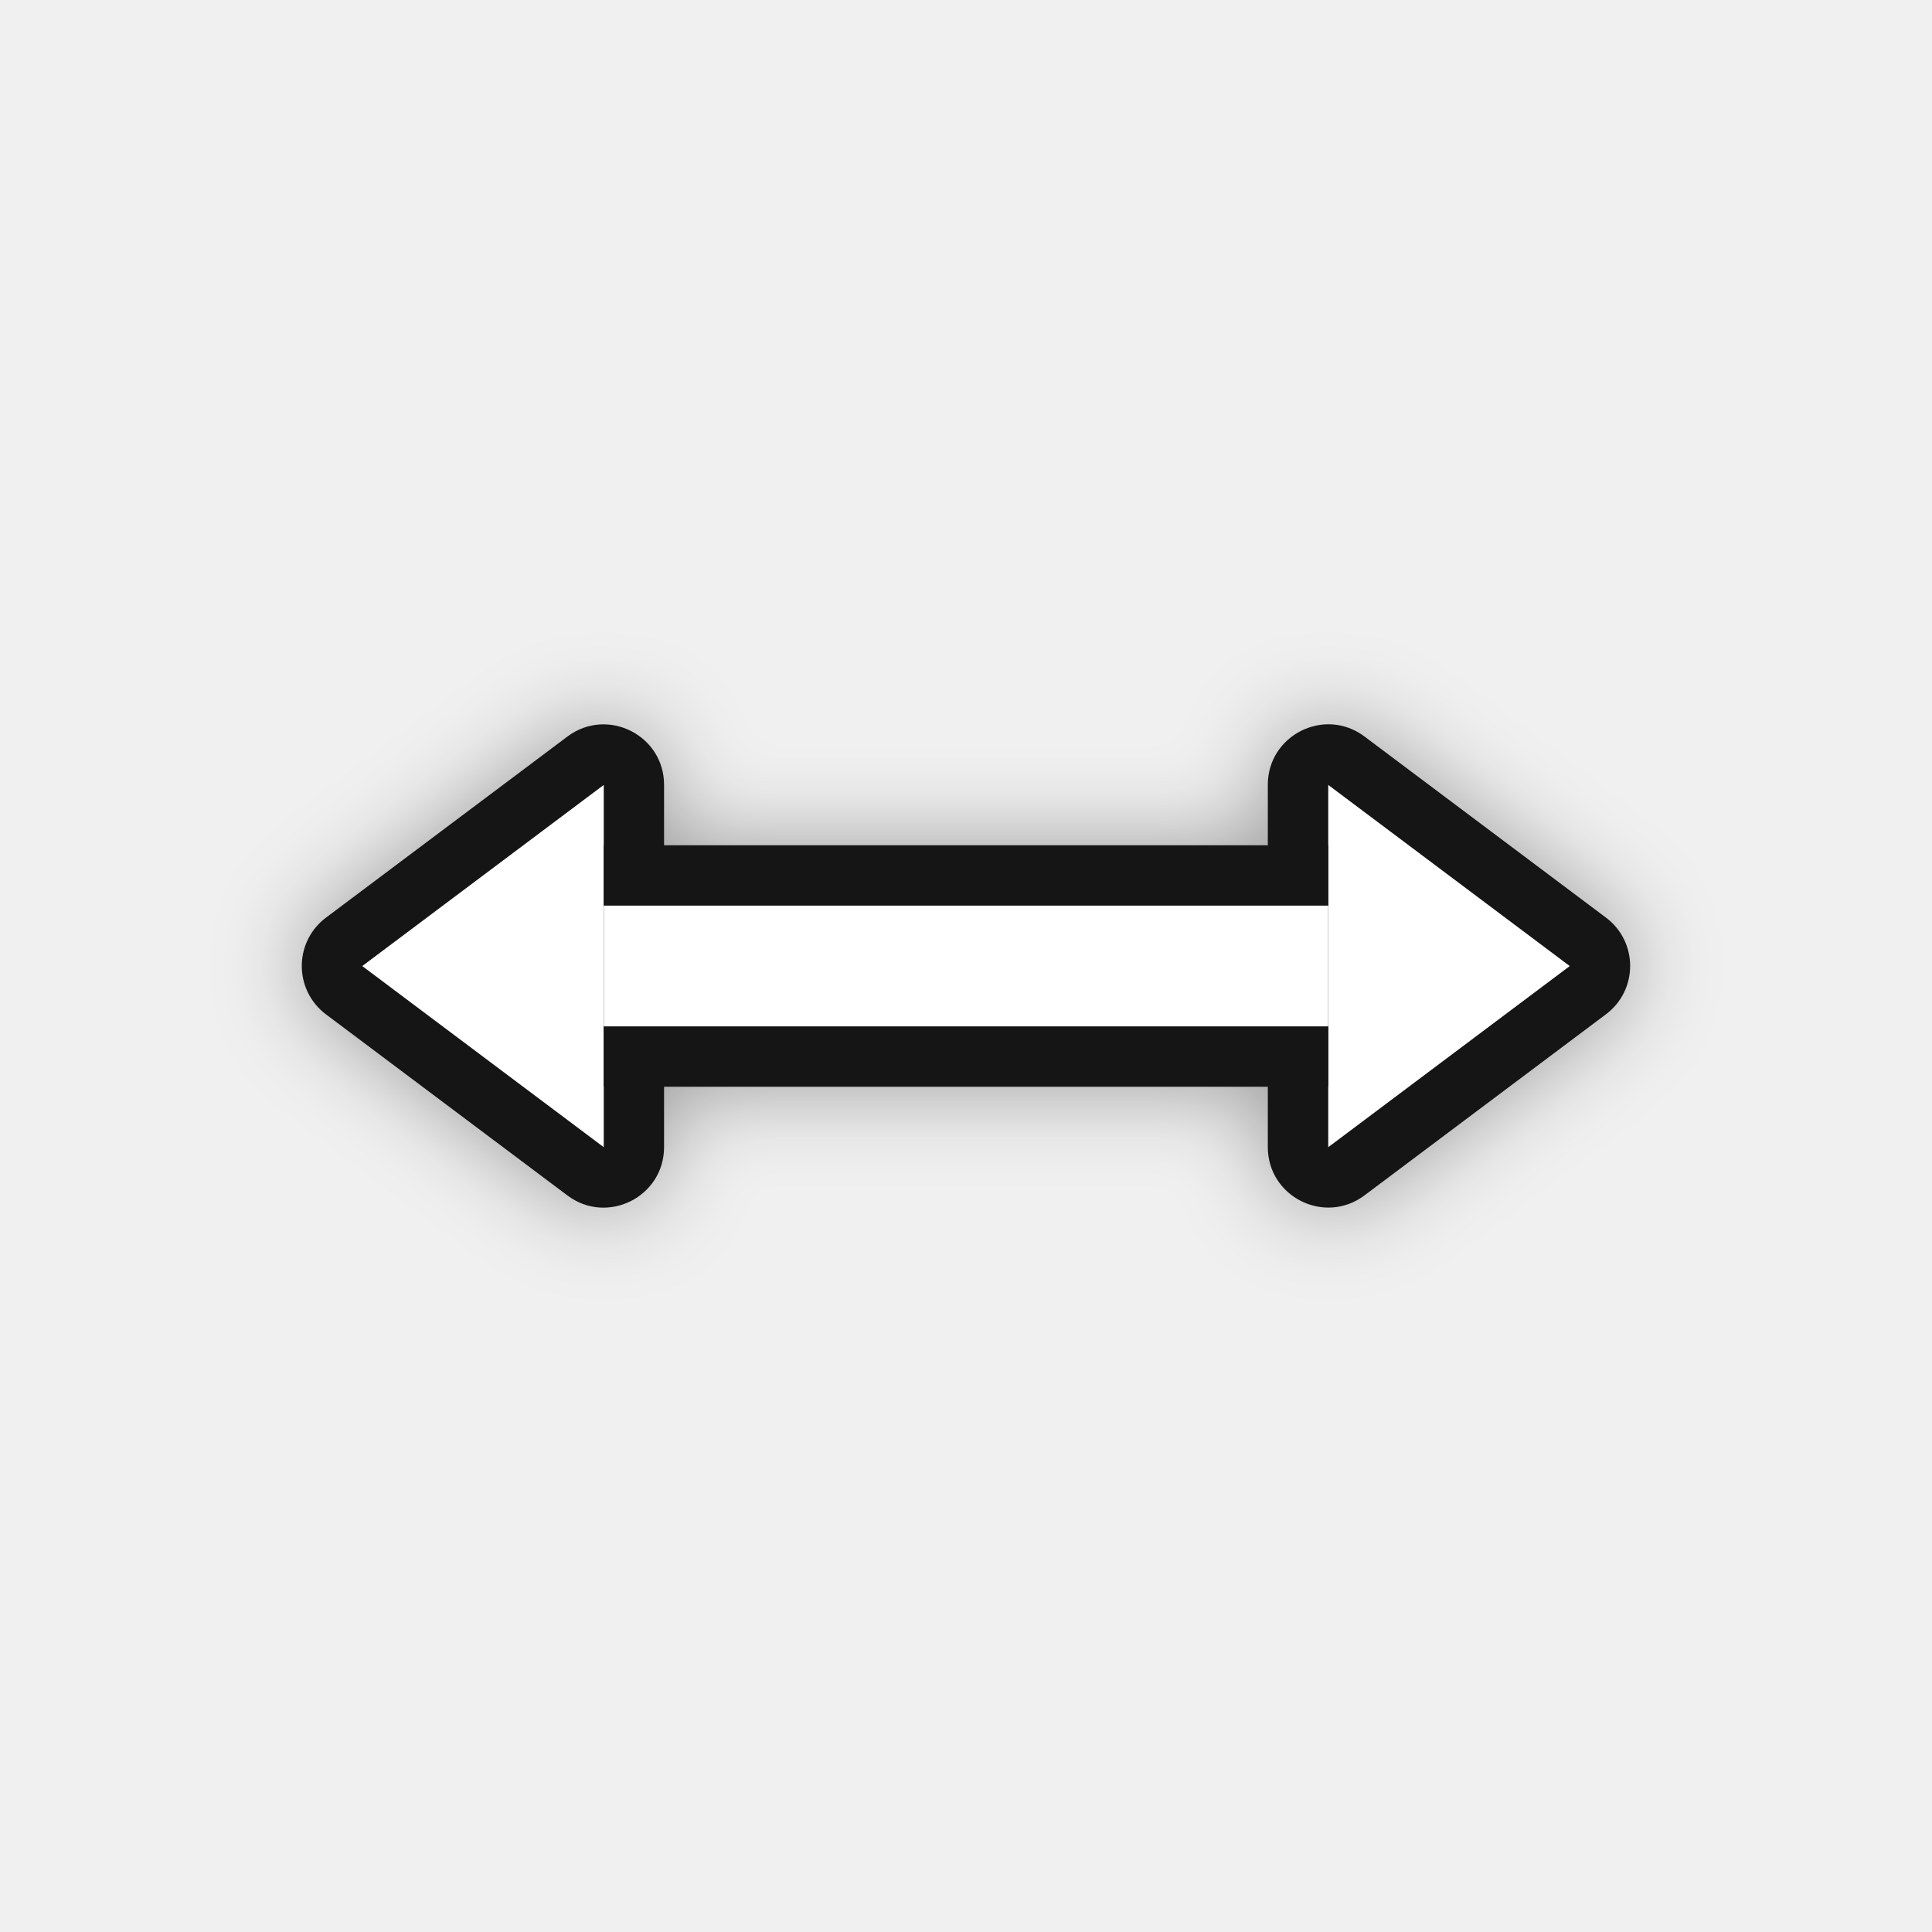
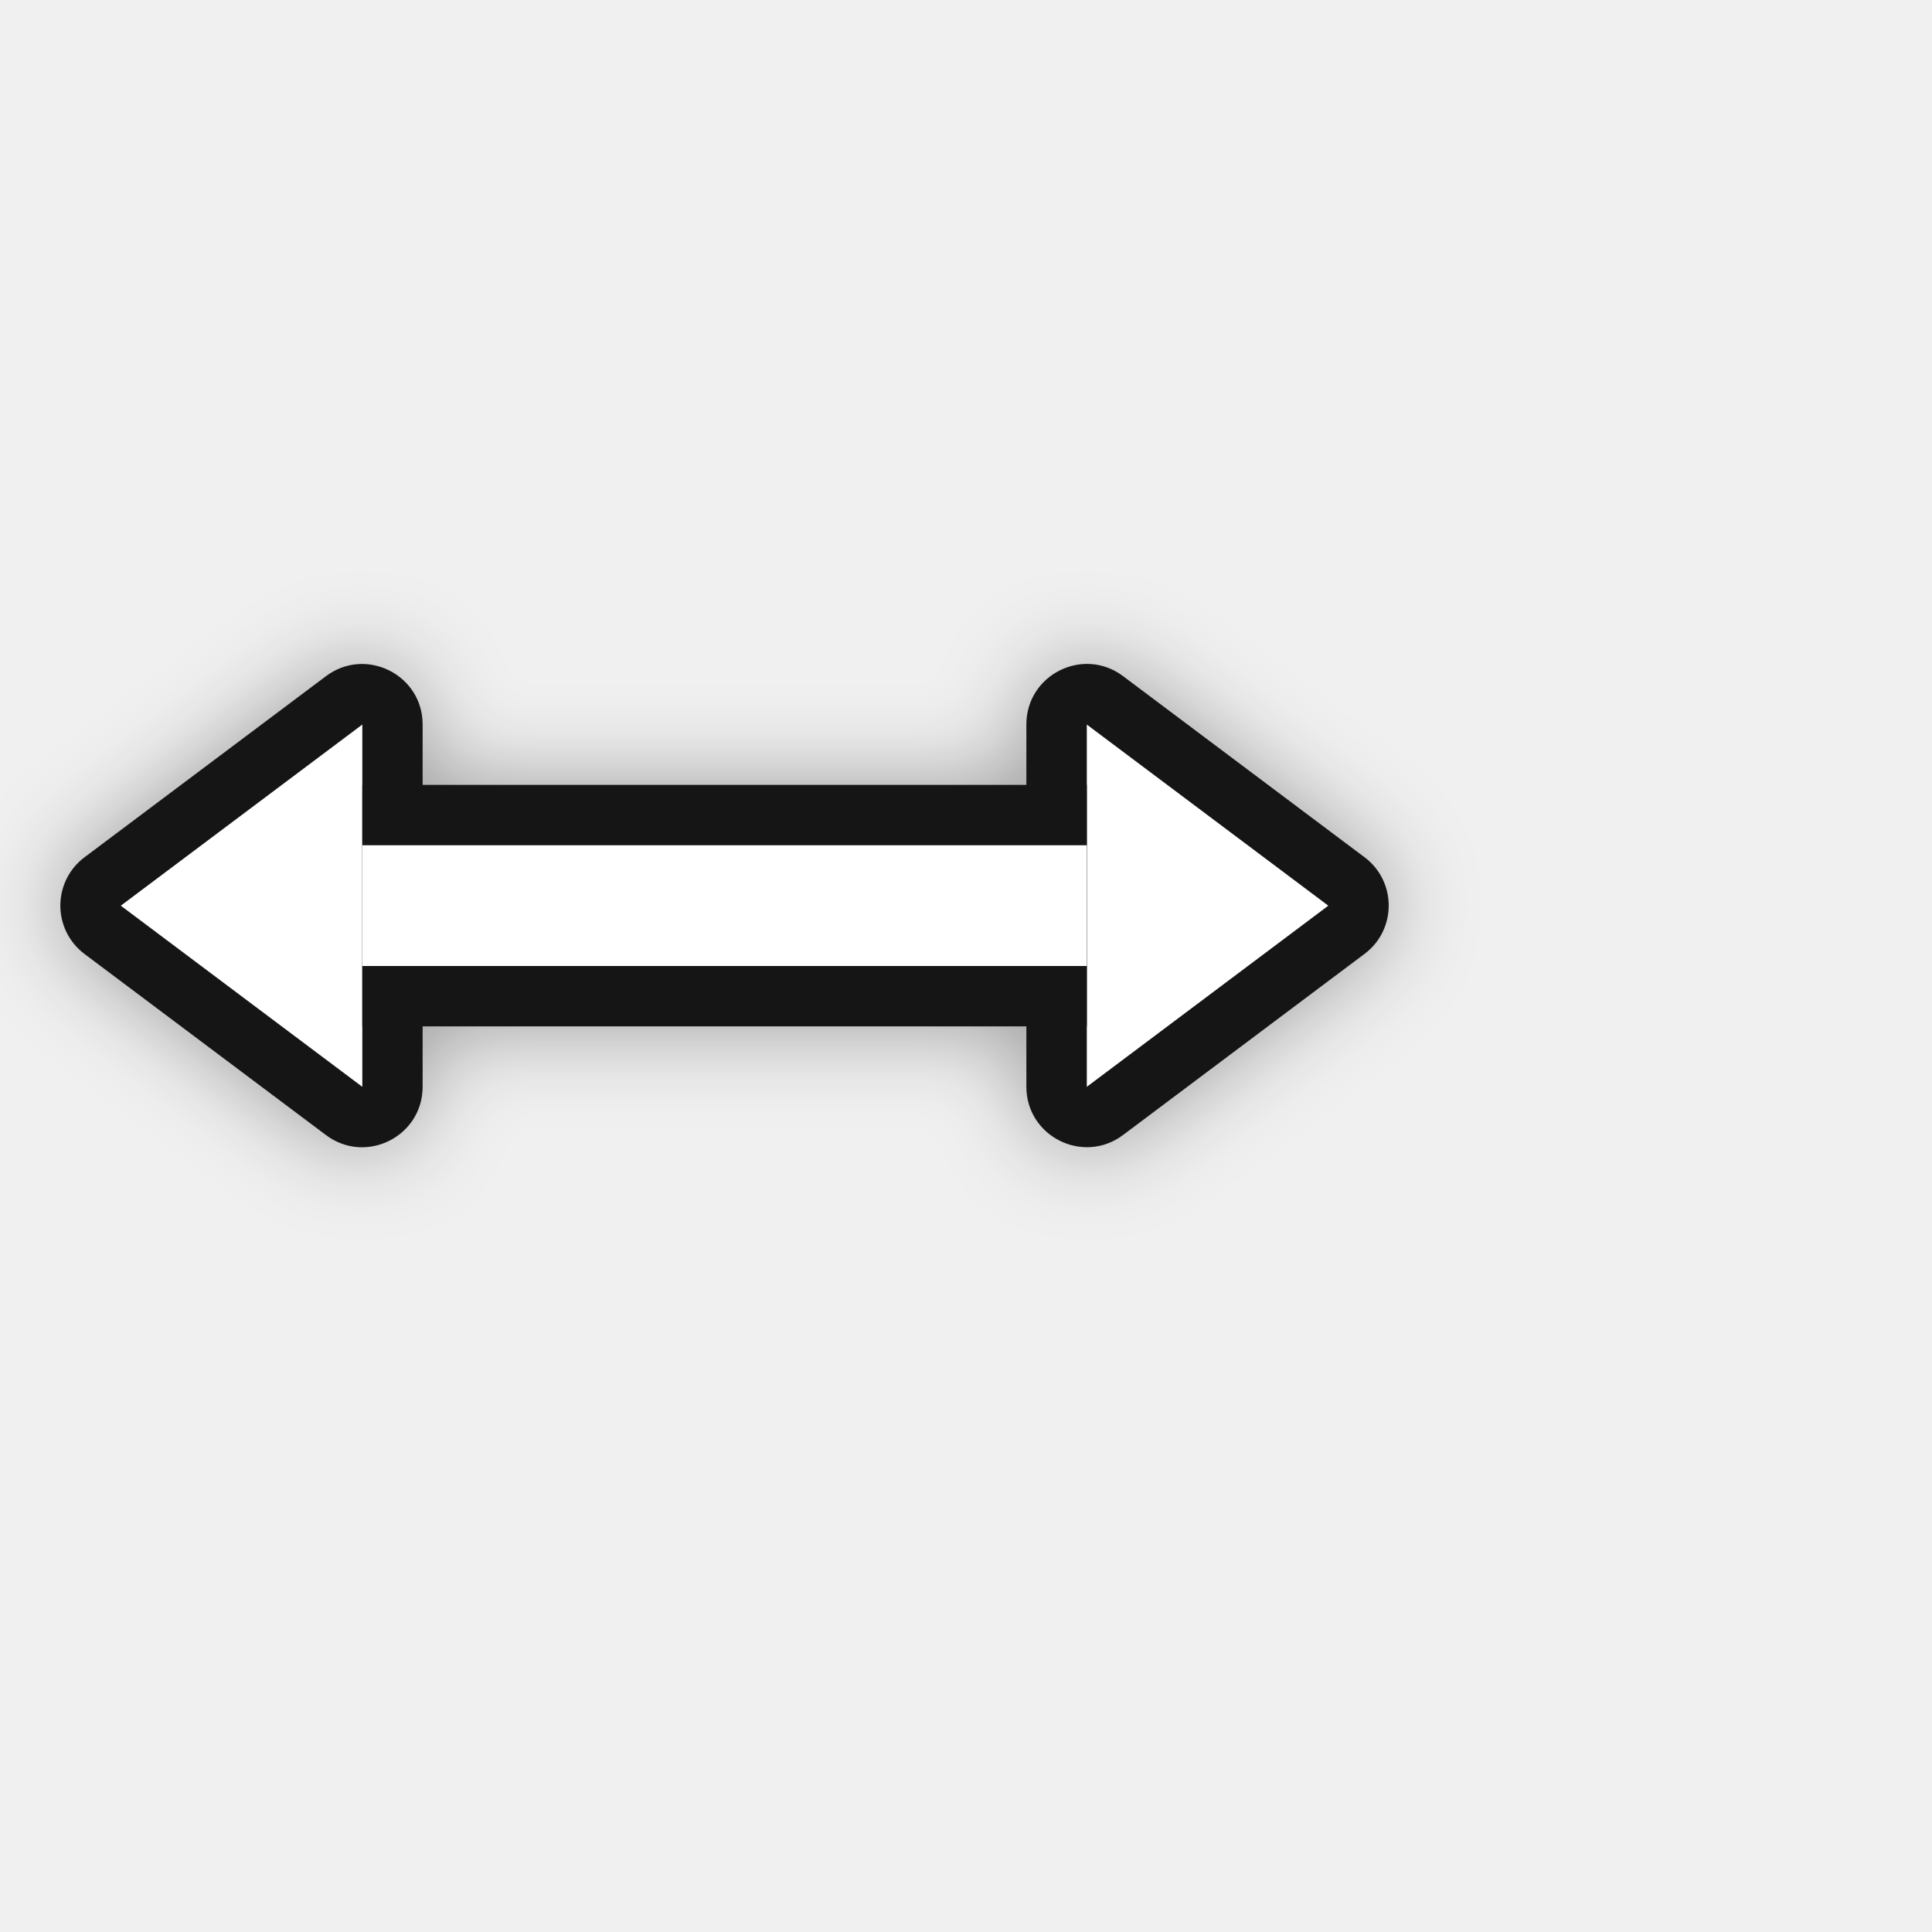
<svg xmlns="http://www.w3.org/2000/svg" width="32" height="32" version="1.1" viewBox="0 0 32 32">
  <defs>
-     <filter id="filter1146" x="-.225" y="-.082" width="1.45" height="1.164" color-interpolation-filters="sRGB">
+     <filter id="filter1146-3" x="-.225" y="-.082" width="1.45" height="1.164" color-interpolation-filters="sRGB">
      <feGaussianBlur stdDeviation="0.75" />
    </filter>
  </defs>
-   <g transform="translate(28.203 -17.492)">
-     <g transform="rotate(-90,-14.451,14.898)" filter="url(#filter1146)" opacity=".35">
+   <g transform="translate(24.204 -18.492)">
+     <g transform="rotate(-90,-14.451,14.898)" filter="url(#filter1146-3)" opacity=".35">
      <path d="m-33.018 6.145c-0.325-0.009-0.633 0.14-0.828 0.4l-3 4c-0.494 0.659-0.023 1.6 0.801 1.6h6c0.824 2.26e-4 1.295-0.94 0.801-1.6l-3-4c-0.183-0.245-0.468-0.392-0.773-0.4zm-0.027 2.668 1 1.332h-2zm-2.999 13.332c-0.824-2.27e-4 -1.295 0.94-0.801 1.6l3 4c0.4 0.535 1.202 0.535 1.602 0l3-4c0.494-0.659 0.023-1.6-0.801-1.6zm2 2h2l-1 1.332z" color="#000000" color-rendering="auto" dominant-baseline="auto" image-rendering="auto" shape-rendering="auto" solid-color="#000000" style="font-feature-settings:normal;font-variant-alternates:normal;font-variant-caps:normal;font-variant-ligatures:normal;font-variant-numeric:normal;font-variant-position:normal;isolation:auto;mix-blend-mode:normal;shape-padding:0;text-decoration-color:#000000;text-decoration-line:none;text-decoration-style:solid;text-indent:0;text-orientation:mixed;text-transform:none;white-space:normal" />
      <path d="m-33.046 7.146-3 4h6zm-3 16 3 4 3-4z" stroke-width="1.414" />
      <rect transform="rotate(-90)" x="-23.146" y="-35.045" width="12" height="4" ry="0" />
      <rect transform="rotate(-90)" x="-23.146" y="-34.045" width="12" height="2" ry="0" />
    </g>
    <path d="m-23.204 33.465c-0.009 0.325 0.14 0.633 0.4 0.828l4 3c0.659 0.494 1.6 0.023 1.6-0.801v-6c2.26e-4 -0.824-0.94-1.295-1.6-0.801l-4 3c-0.245 0.183-0.392 0.468-0.4 0.773zm2.668 0.027 1.332-1v2zm13.332 2.999c-2.27e-4 0.824 0.94 1.295 1.6 0.801l4-3c0.535-0.4 0.535-1.202 0-1.602l-4-3c-0.659-0.494-1.6-0.023-1.6 0.801zm2-2v-2l1.332 1z" color="#000000" color-rendering="auto" dominant-baseline="auto" fill="#151515" image-rendering="auto" shape-rendering="auto" solid-color="#000000" style="font-feature-settings:normal;font-variant-alternates:normal;font-variant-caps:normal;font-variant-ligatures:normal;font-variant-numeric:normal;font-variant-position:normal;isolation:auto;mix-blend-mode:normal;shape-padding:0;text-decoration-color:#000000;text-decoration-line:none;text-decoration-style:solid;text-indent:0;text-orientation:mixed;text-transform:none;white-space:normal" />
    <path d="m-22.203 33.493 4 3v-6zm16 3 4-3-4-3z" fill="#fff" stroke-width="1.414" />
    <rect transform="scale(-1)" x="6.203" y="-35.492" width="12" height="4" ry="0" fill="#151515" />
    <rect transform="scale(-1)" x="6.203" y="-34.492" width="12" height="2" ry="0" fill="#fff" />
  </g>
</svg>
